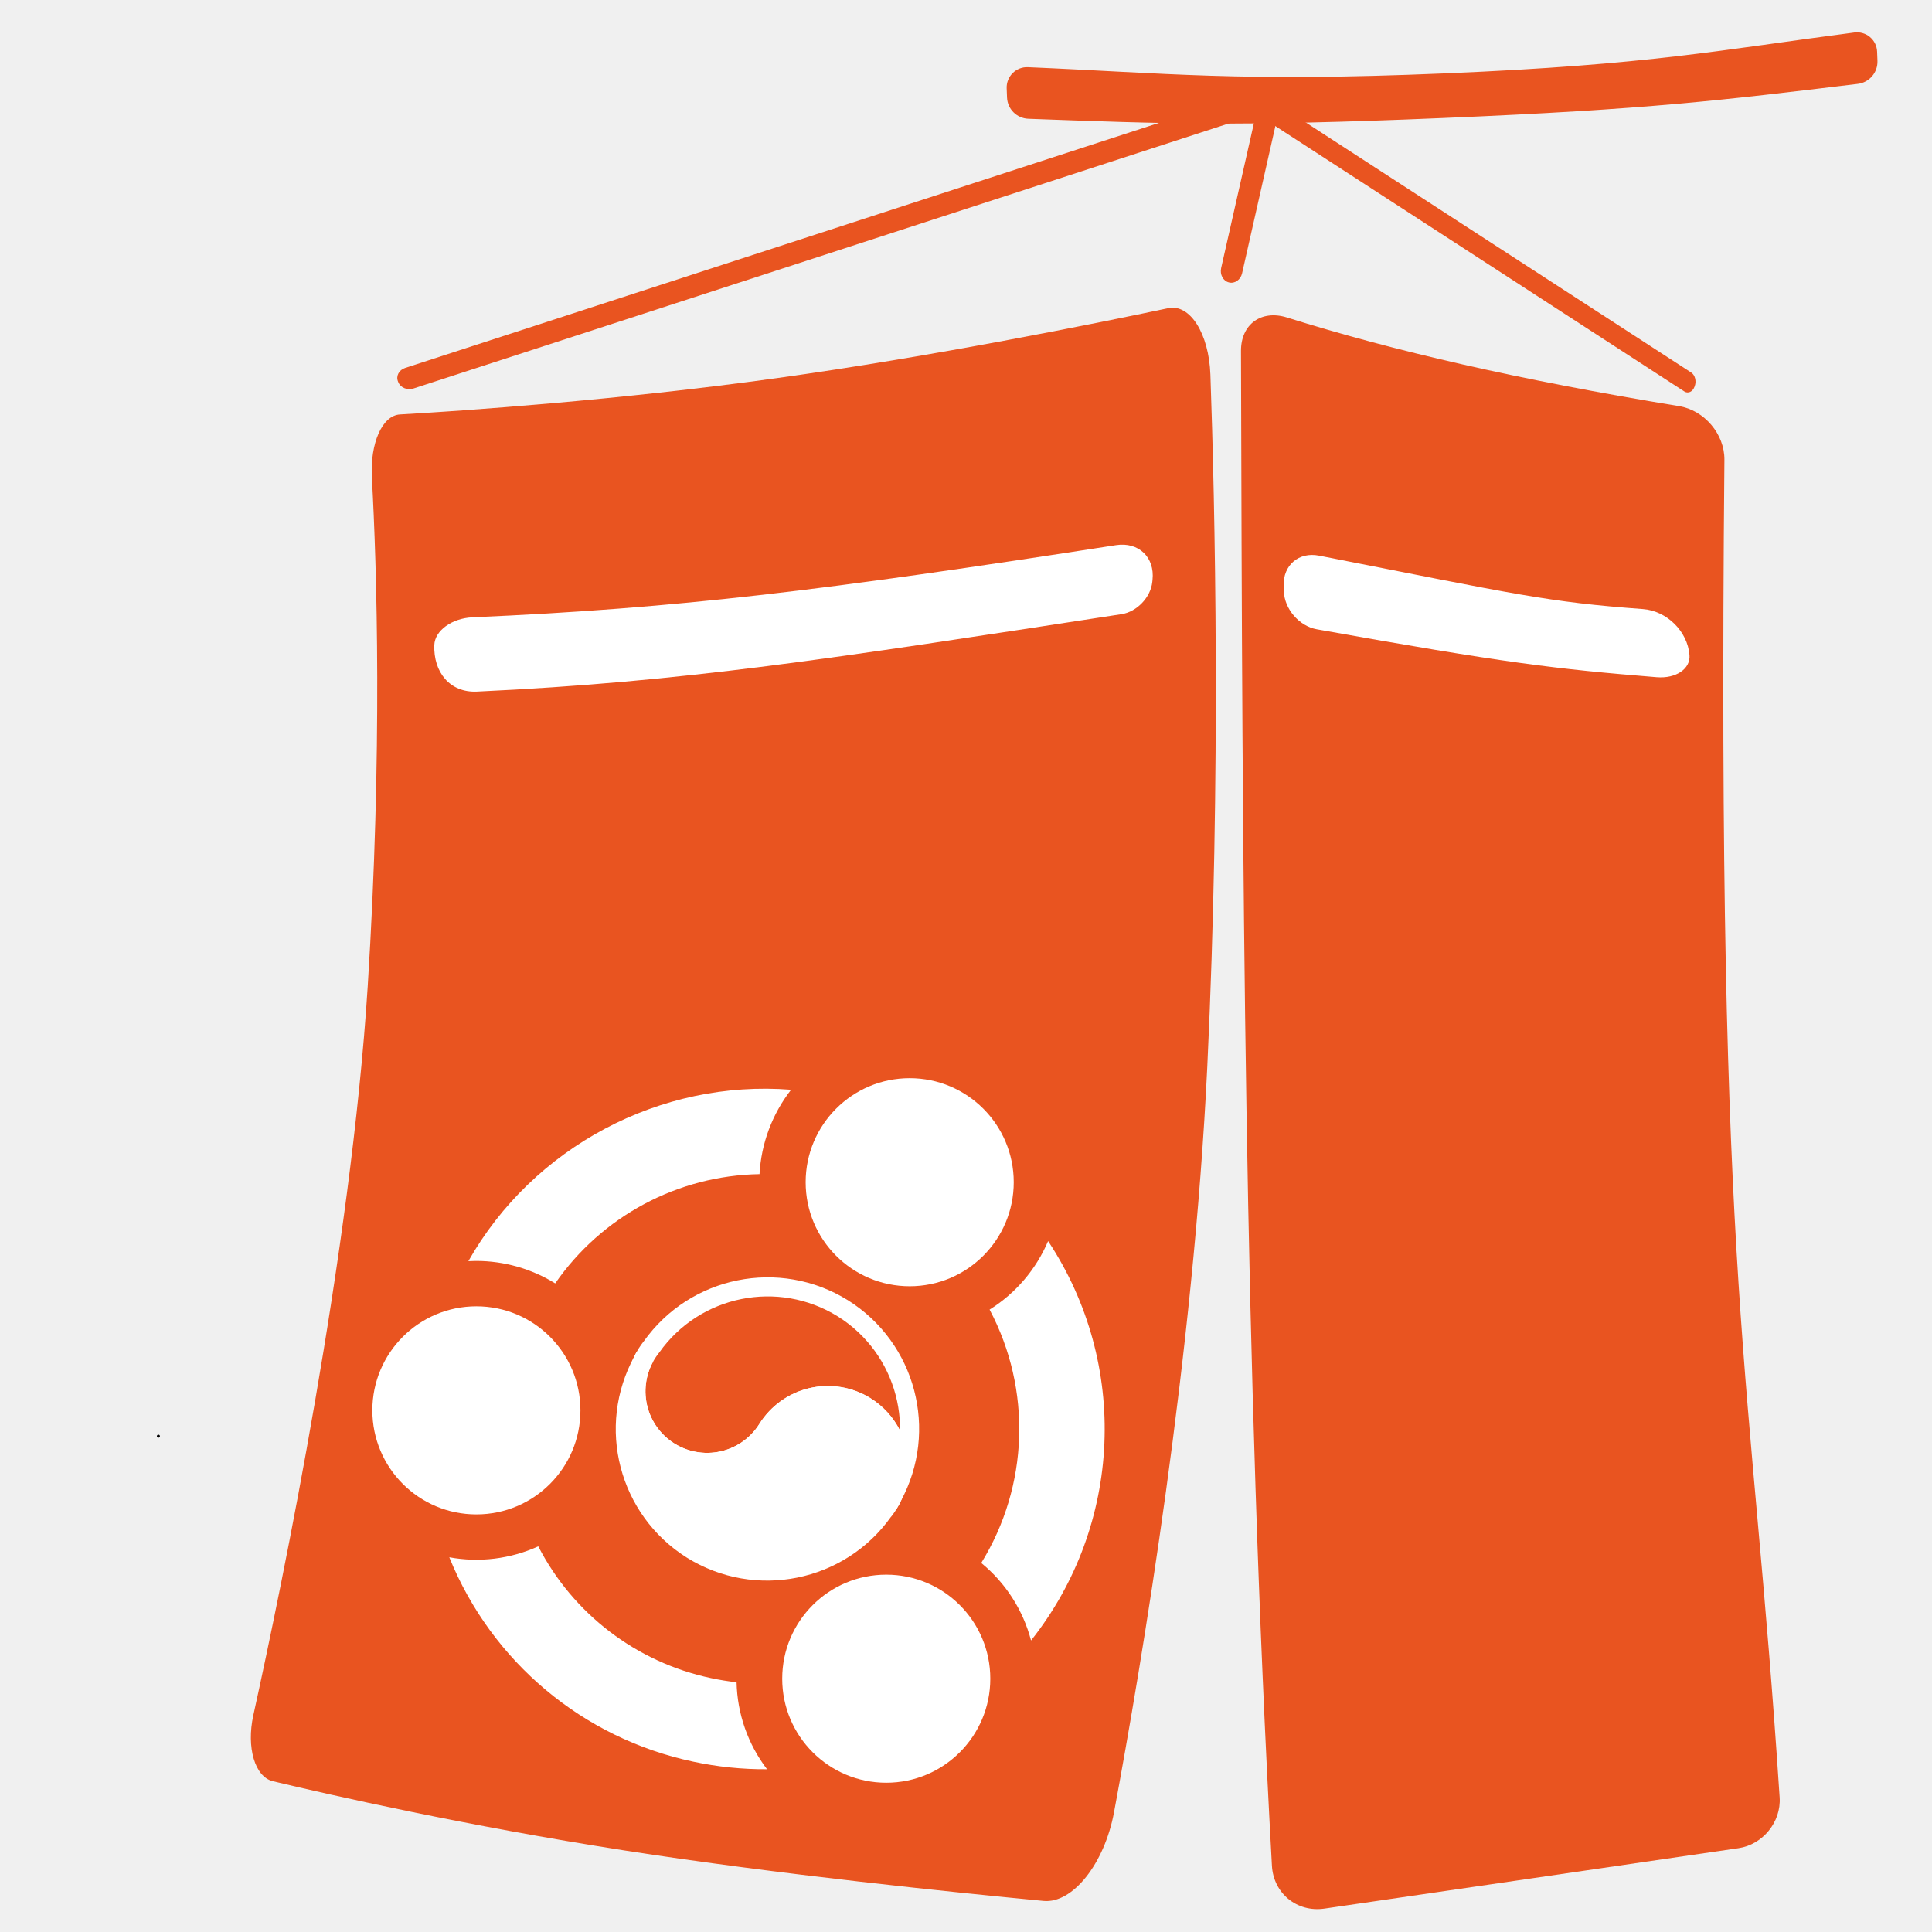
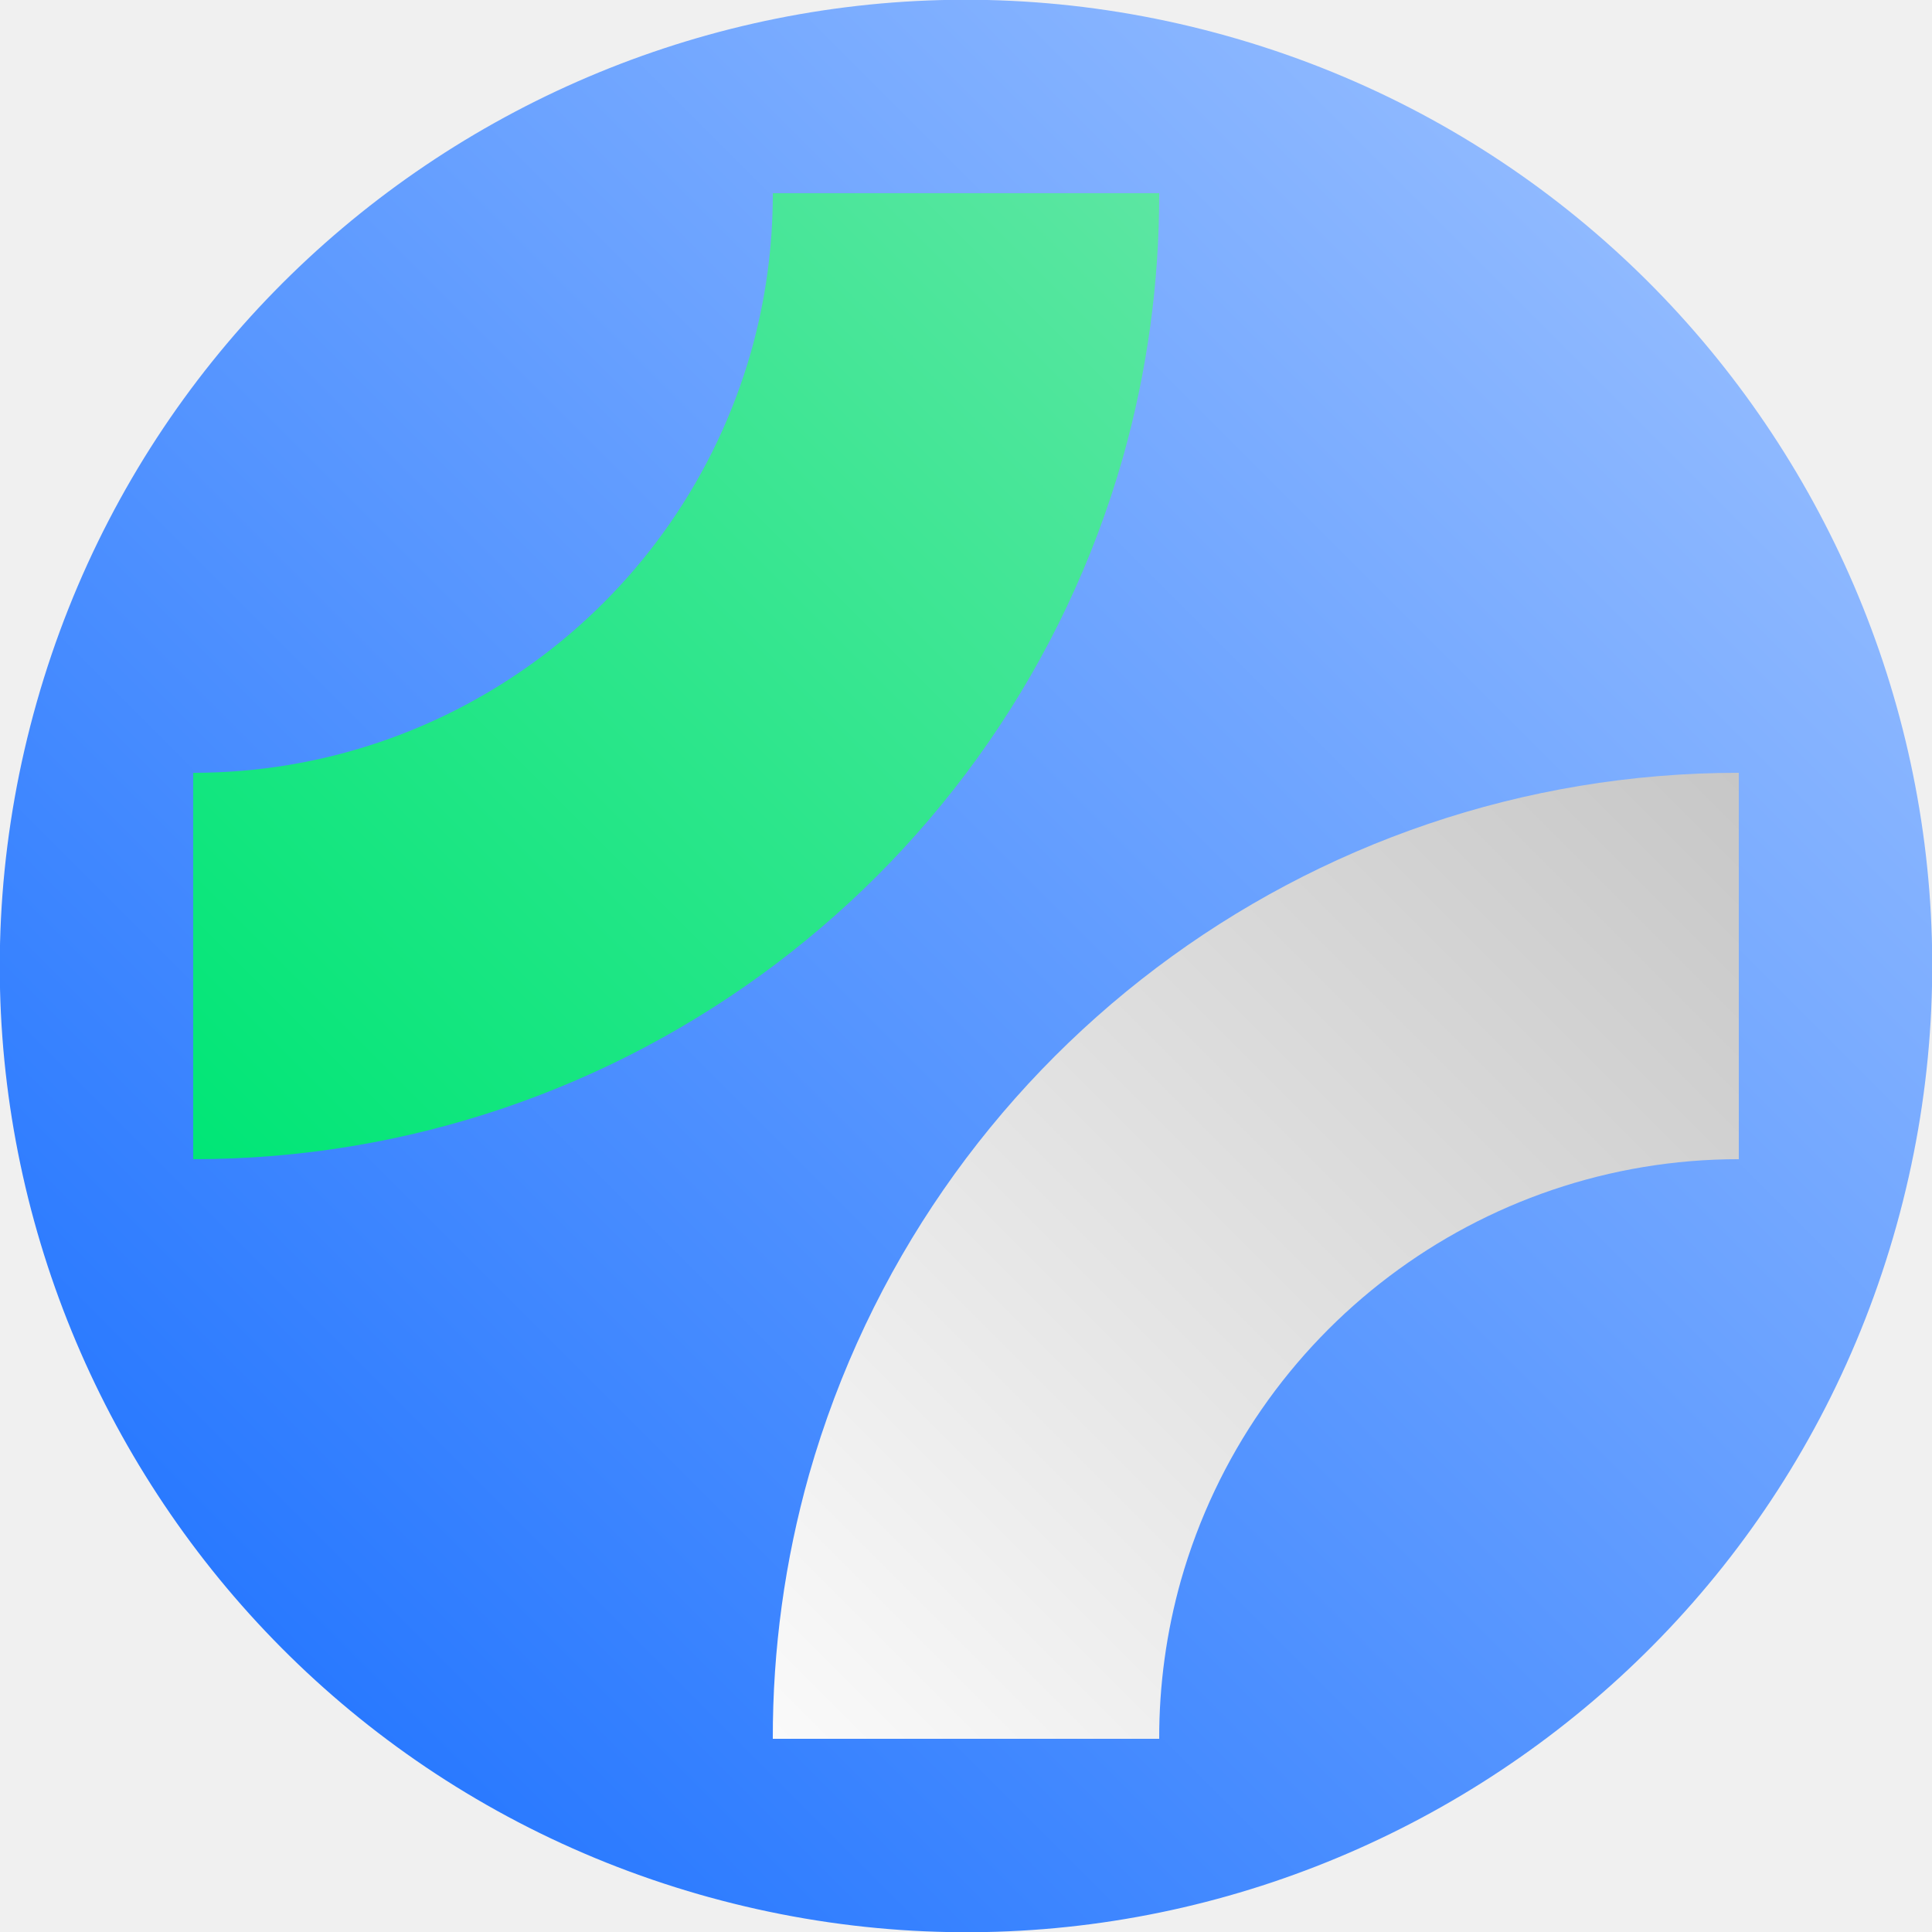
- <svg xmlns="http://www.w3.org/2000/svg" version="1.1" width="640" height="640" viewBox="0 0 640 640" xml:space="preserve" id="svg63">
-   <defs id="defs4">
-     <linearGradient id="linearGradient10408">
-       <stop style="stop-color:#8b6de6;stop-opacity:1;" offset="0" id="stop10406" />
+ <svg xmlns="http://www.w3.org/2000/svg" xmlns:xlink="http://www.w3.org/1999/xlink" width="100mm" height="100mm" viewBox="0 0 100 100" version="1.1" id="svg5">
+   <defs id="defs2">
+     <linearGradient id="linearGradient5971">
+       <stop style="stop-color:#fafafa;stop-opacity:1;" offset="0" id="stop5967" />
+       <stop style="stop-color:#c7c7c7;stop-opacity:1;" offset="1" id="stop5969" />
    </linearGradient>
-     <linearGradient id="linearGradient1236">
-       <stop style="stop-color:#e9500e;stop-opacity:1;" offset="0" id="stop1234" />
+     <linearGradient id="linearGradient5963">
+       <stop style="stop-color:#00e676;stop-opacity:1;" offset="0" id="stop5959" />
+       <stop style="stop-color:#5ce6a2;stop-opacity:1;" offset="1" id="stop5961" />
    </linearGradient>
-     <style id="style2">.cls-1{fill:#e9500e;}</style>
-     <linearGradient id="linearGradient6625">
-       <stop style="stop-color:#000000;stop-opacity:1;" offset="0" id="stop6623" />
+     <linearGradient id="linearGradient5955">
+       <stop style="stop-color:#2979ff;stop-opacity:1;" offset="0" id="stop5951" />
+       <stop style="stop-color:#8fb9ff;stop-opacity:1;" offset="1" id="stop5953" />
    </linearGradient>
+     <linearGradient xlink:href="#linearGradient5955" id="linearGradient5957" x1="0" y1="50" x2="100" y2="50" gradientUnits="userSpaceOnUse" />
+     <linearGradient xlink:href="#linearGradient5963" id="linearGradient5965" x1="14.645" y1="29.045" x2="85.355" y2="29.045" gradientUnits="userSpaceOnUse" />
+     <linearGradient xlink:href="#linearGradient5971" id="linearGradient5973" x1="14.645" y1="70.955" x2="85.355" y2="70.955" gradientUnits="userSpaceOnUse" />
  </defs>
-   <g id="g866" transform="matrix(1.047803,0,0,1.047803,-15.29693,-15.29693)">
-     <g transform="matrix(1.69749,0,0,1.69749,64.67614,468.6542)" id="wzwM9lu-tUWYqXj6PmQar">
-       <path style="opacity:1;fill:none;fill-rule:nonzero;stroke:#000000;stroke-width:1;stroke-linecap:round;stroke-linejoin:round;stroke-miterlimit:10;stroke-dasharray:none;stroke-dashoffset:0" vector-effect="non-scaling-stroke" transform="translate(-156.58,-421.87)" d="m 156.579,421.867 h 0.002" stroke-linecap="round" id="path6" />
+   <g id="layer1">
+     <g id="g1369" transform="rotate(-45,50,50)">
+       <path style="fill:url(#linearGradient5957);fill-opacity:1;stroke-width:0.48" id="path234" d="M 6.267,74.237 A 50,50 0 0 1 25.656,6.327 50,50 0 0 1 93.613,25.548 50,50 0 0 1 74.559,93.553 50,50 0 0 1 6.508,74.666" />
+       <path id="path10531" style="fill:url(#linearGradient5973);fill-opacity:1;stroke-width:0.48" d="m 85.355,71.213 a 50.028,50.03 45 0 0 -59.713,-8.343 50.028,50.03 45 0 0 -10.997,8.343 l 14.142,14.142 a 30.017,30.018 45 0 1 6.599,-5.006 30.017,30.018 45 0 1 35.828,5.006 z" />
+       <path id="path10531-2" style="fill:url(#linearGradient5965);fill-opacity:1;stroke-width:0.48" d="m 14.645,28.787 a 50.028,50.03 45 0 0 59.713,8.343 50.028,50.03 45 0 0 10.997,-8.343 l -14.142,-14.142 a 30.017,30.018 45 0 1 -6.599,5.006 30.017,30.018 45 0 1 -35.828,-5.006 z" />
+       <g id="g748" style="stroke:#9cc05d;stroke-opacity:1;stroke-width:5;stroke-dasharray:none;fill:#9cc05d;fill-opacity:1" />
    </g>
-     <g transform="matrix(3.686904,0,0,7.052547,244.7611,363.2217)" id="AvhcF3OvwC5frrcJhWN5R">
-       <path style="opacity:1;fill:#e95420;fill-rule:nonzero;stroke:#fc861d;stroke-width:0;stroke-linecap:butt;stroke-linejoin:miter;stroke-miterlimit:4;stroke-dasharray:none;stroke-dashoffset:0" vector-effect="non-scaling-stroke" d="m -30.895,-5.219 c 1.276,-10.564 0.78,-18.783 0.357,-22.818 -0.159,-1.517 0.88,-2.77 2.405,-2.816 5.533,-0.168 18.62,-0.636 32.264,-1.625 13.425,-0.973 27.389,-2.452 33.619,-3.14 1.849,-0.204 3.488,1.125 3.614,2.982 0.385,5.7 0.928,17.93 -0.267,31.017 -1.181,12.93 -5.601,26.697 -7.996,33.424 -0.829,2.328 -3.568,4.1 -6.036,3.978 C 19.633,35.413 4.249,34.591 -8.964,33.513 c -13.441,-1.097 -24.961,-2.46 -30.061,-3.097 -1.549,-0.193 -2.285,-1.515 -1.679,-2.955 2.491,-5.911 8.371,-20.783 9.809,-32.68 z" stroke-linecap="round" id="path21" />
-     </g>
-     <g transform="matrix(1.647758,-0.5356868,0.6591033,1.624341,274.9497,91.60373)" id="aiMSrT1FUmwbhyzP2Cv13">
-       <path style="opacity:1;fill:#e95420;fill-rule:nonzero;stroke:#fc861d;stroke-width:0;stroke-linecap:butt;stroke-linejoin:miter;stroke-miterlimit:4;stroke-dasharray:none;stroke-dashoffset:0" vector-effect="non-scaling-stroke" d="M -81.612,-0.068 C -81.612,-1.135 -80.652,-2 -79.467,-2 H 79.467 v 0 c 1.185,0 2.145,0.865 2.145,1.932 v 0.136 0 C 81.612,1.135 80.652,2 79.467,2 H -79.467 v 0 c -1.185,0 -2.145,-0.865 -2.145,-1.932 z" stroke-linecap="round" id="path45" />
-     </g>
-     <g transform="matrix(1.149253,0.7457099,-0.5496427,1.49142,482.5968,92.81063)" id="hTD8JXSBhLV4ak72_k9nr">
-       <path style="opacity:1;fill:#e95420;fill-rule:nonzero;stroke:#fc861d;stroke-width:0;stroke-linecap:butt;stroke-linejoin:miter;stroke-miterlimit:4;stroke-dasharray:none;stroke-dashoffset:0" vector-effect="non-scaling-stroke" d="M -58.956,-0.076 C -58.956,-1.139 -58.111,-2 -57.068,-2 H 57.068 v 0 c 1.043,0 1.888,0.861 1.888,1.924 v 0.152 0 C 58.956,1.139 58.111,2 57.068,2 H -57.068 V 2 C -58.111,2 -58.956,1.139 -58.956,0.076 Z" stroke-linecap="round" id="path48" />
-     </g>
-     <g transform="matrix(-0.6675056,2.951964,-1.655192,-0.4143961,409.1806,77.14665)" id="NCDpIfqJ3E2nyzD1doe8y">
-       <path style="opacity:1;fill:#e95420;fill-rule:nonzero;stroke:#fc861d;stroke-width:0;stroke-linecap:butt;stroke-linejoin:miter;stroke-miterlimit:4;stroke-dasharray:none;stroke-dashoffset:0" vector-effect="non-scaling-stroke" d="M -9.06,-0.013 C -9.06,-1.11 -8.496,-2 -7.8,-2 H 7.8 v 0 c 0.696,0 1.26,0.89 1.26,1.987 v 0.026 0 C 9.06,1.11 8.496,2 7.8,2 H -7.8 V 2 C -8.496,2 -9.06,1.11 -9.06,0.013 Z" stroke-linecap="round" id="path51" />
-     </g>
-     <g transform="matrix(1.680515,-0.1527741,0.3564728,4.124899,480.2917,41.09614)" id="vwZA0beqfYYXqeeBplnSD">
-       <path style="opacity:1;fill:#e95420;fill-rule:nonzero;stroke:#fc861d;stroke-width:0;stroke-linecap:butt;stroke-linejoin:miter;stroke-miterlimit:4;stroke-dasharray:none;stroke-dashoffset:0" vector-effect="non-scaling-stroke" d="m -87.118,-2.887 c 0.052,-0.432 0.545,-0.835 1.361,-1.112 0.815,-0.277 1.878,-0.402 2.93,-0.344 25.588,1.395 39.074,2.587 77.795,3.355 38.691,0.767 51.645,0.118 77.055,-0.279 v 0 c 1.06,-0.017 2.089,0.149 2.835,0.456 0.746,0.307 1.141,0.728 1.089,1.16 L 75.865,1.048 v 0 C 75.759,1.934 73.998,2.638 71.821,2.664 46.096,2.972 32.681,3.163 -6.166,2.392 -45.006,1.622 -58.128,0.908 -83.563,-0.417 v 0 c -2.16,-0.113 -3.744,-0.883 -3.638,-1.769 z" stroke-linecap="round" id="path54" />
-     </g>
-     <g id="g295" transform="matrix(0.3017004,0,0,0.3017004,132.3183,355.462)">
-       <g id="g956" style="fill:#ffffff">
-         <g id="g950" style="fill:#ffffff">
-           <circle class="cls-1" cx="109.027" cy="348.094" r="109.027" id="circle6" style="fill:#ffffff" />
-           <circle class="cls-1" cx="563.084" cy="109.027" r="109.027" id="circle8" style="fill:#ffffff" />
-           <circle class="cls-1" cx="538.52" cy="629.287" r="109.027" id="circle12" style="fill:#ffffff" />
-         </g>
-       </g>
-       <g id="g961" style="fill:#ffffff">
-         <path class="cls-1" d="m 492.482,1336.666 a 265.525,265.525 0 0 1 -181.071,-138.098 156.948,156.948 0 0 1 -93.219,11.458 354.935,354.935 0 0 0 255.537,214.165 359.208,359.208 0 0 0 77.419,7.967 156.003,156.003 0 0 1 -31.922,-91.155 c -8.98,-0.998 -17.949,-2.455 -26.744,-4.337 z" transform="translate(-137.5616,-707.98)" id="path10" style="fill:#ffffff" />
-         <path class="cls-1" d="m 827.798,1297.221 a 356.701,356.701 0 0 0 17.875,-418.519 157.144,157.144 0 0 1 -61.31,71.803 267.293,267.293 0 0 1 -8.737,265.488 156.347,156.347 0 0 1 52.172,81.228 z" transform="translate(-137.5616,-707.98)" id="path14" style="fill:#ffffff" />
-         <path class="cls-1" d="m 238.176,899.719 q 4.151,-0.228 8.305,-0.226 a 157.346,157.346 0 0 1 82.682,23.545 265.907,265.907 0 0 1 214.108,-114.509 158.088,158.088 0 0 1 33.076,-88.42 C 439.245,709.252 306.024,780.001 238.176,899.719 Z" transform="translate(-137.5616,-707.98)" id="path16" style="fill:#ffffff" />
-       </g>
-       <g id="g1520" transform="matrix(1.807419,1.128335,-1.129401,1.805713,391.9722,-19.00345)" style="fill:#e9500e;fill-opacity:1;stroke:#e9500e;stroke-width:9.389;stroke-miterlimit:4;stroke-dasharray:none;stroke-opacity:1">
-         <path id="path1101" style="fill:none;fill-opacity:1;stroke:#ffffff;stroke-width:35.484;stroke-miterlimit:4;stroke-dasharray:none;stroke-opacity:1" d="m 396.85,296.693 a 264.567,264.567 0 0 0 -263.641,249.465 132.283,132.283 0 0 0 -0.201,1.273 132.283,132.283 0 0 0 -0.533,6.783 264.567,264.567 0 0 1 0.418,-4.588 132.283,132.283 0 0 0 -0.609,11.633 132.283,132.283 0 0 0 0.725,13.828 132.283,132.283 0 0 0 2.166,13.676 132.283,132.283 0 0 0 3.584,13.373 132.283,132.283 0 0 0 4.963,12.928 132.283,132.283 0 0 0 6.285,12.338 132.283,132.283 0 0 0 7.541,11.611 132.283,132.283 0 0 0 8.715,10.762 132.283,132.283 0 0 0 9.791,9.791 132.283,132.283 0 0 0 10.76,8.713 132.283,132.283 0 0 0 11.613,7.541 132.283,132.283 0 0 0 12.336,6.287 132.283,132.283 0 0 0 12.928,4.961 132.283,132.283 0 0 0 13.375,3.584 132.283,132.283 0 0 0 13.676,2.166 132.283,132.283 0 0 0 13.826,0.725 132.283,132.283 0 0 0 13.828,-0.725 132.283,132.283 0 0 0 13.676,-2.166 132.283,132.283 0 0 0 13.375,-3.584 132.283,132.283 0 0 0 12.926,-4.961 132.283,132.283 0 0 0 12.338,-6.287 132.283,132.283 0 0 0 11.611,-7.541 132.283,132.283 0 0 0 10.762,-8.713 132.283,132.283 0 0 0 9.791,-9.791 132.283,132.283 0 0 0 8.713,-10.762 132.283,132.283 0 0 0 7.541,-11.611 132.283,132.283 0 0 0 6.287,-12.338 132.283,132.283 0 0 0 4.963,-12.928 132.283,132.283 0 0 0 3.582,-13.373 132.283,132.283 0 0 0 2.166,-13.676 132.283,132.283 0 0 0 0.725,-13.828 132.283,132.283 0 0 1 2.543,-25.807 132.283,132.283 0 0 1 7.527,-24.816 132.283,132.283 0 0 1 12.225,-22.869 132.283,132.283 0 0 1 16.451,-20.047 132.283,132.283 0 0 1 20.045,-16.451 132.283,132.283 0 0 1 22.871,-12.225 132.283,132.283 0 0 1 24.814,-7.527 132.283,132.283 0 0 1 25.809,-2.541 132.283,132.283 0 0 1 9.027,0.309 132.283,132.283 0 0 1 8.984,0.924 132.283,132.283 0 0 1 8.9,1.535 132.283,132.283 0 0 1 8.777,2.137 132.283,132.283 0 0 1 8.609,2.734 132.283,132.283 0 0 1 8.402,3.312 132.283,132.283 0 0 1 8.156,3.879 132.283,132.283 0 0 1 7.875,4.428 132.283,132.283 0 0 1 7.553,4.953 132.283,132.283 0 0 1 7.197,5.459 132.283,132.283 0 0 1 6.807,5.936 132.283,132.283 0 0 1 6.387,6.387 132.283,132.283 0 0 1 5.938,6.809 132.283,132.283 0 0 1 5.457,7.197 132.283,132.283 0 0 1 4.955,7.553 132.283,132.283 0 0 1 4.426,7.873 132.283,132.283 0 0 1 3.879,8.158 132.283,132.283 0 0 1 3.314,8.402 132.283,132.283 0 0 1 2.732,8.609 132.283,132.283 0 0 1 2.139,8.775 132.283,132.283 0 0 1 1.535,8.902 132.283,132.283 0 0 1 0.143,1.389 264.567,264.567 0 0 0 -263.479,-247.943 z m 263.479,247.943 a 264.567,264.567 0 0 1 1.09,16.623 132.283,132.283 0 0 0 -0.309,-9.027 132.283,132.283 0 0 0 -0.781,-7.596 z m -263.543,12.465 a 132.283,132.283 0 0 1 0.006,0.225 132.283,132.283 0 0 0 -0.006,-0.225 z m 0.012,0.408 a 132.283,132.283 0 0 1 0.004,0.141 132.283,132.283 0 0 0 -0.004,-0.141 z m 0.031,1.389 a 132.283,132.283 0 0 1 0.006,0.338 132.283,132.283 0 0 0 -0.006,-0.338 z m 0.012,0.695 a 132.283,132.283 0 0 1 0.002,0.205 132.283,132.283 0 0 0 -0.002,-0.205 z m 0.006,0.693 a 132.283,132.283 0 0 1 0.002,0.139 132.283,132.283 0 0 0 -0.002,-0.139 z" transform="scale(0.2645833)" />
-         <path id="path1285" style="fill:#ffffff;fill-opacity:1;stroke:#ffffff;stroke-width:35.484;stroke-miterlimit:4;stroke-dasharray:none;stroke-opacity:1" d="m 529.135,428.977 a 132.283,132.283 0 0 0 -25.809,2.541 132.283,132.283 0 0 0 -24.814,7.527 132.283,132.283 0 0 0 -22.871,12.225 132.283,132.283 0 0 0 -20.045,16.451 132.283,132.283 0 0 0 -16.451,20.047 132.283,132.283 0 0 0 -12.225,22.869 132.283,132.283 0 0 0 -7.527,24.816 132.283,132.283 0 0 0 -2.543,25.807 132.283,132.283 0 0 1 -0.725,13.828 132.283,132.283 0 0 1 -2.166,13.676 132.283,132.283 0 0 1 -3.582,13.373 132.283,132.283 0 0 1 -4.963,12.928 132.283,132.283 0 0 1 -6.287,12.338 132.283,132.283 0 0 1 -7.541,11.611 132.283,132.283 0 0 1 -8.713,10.762 132.283,132.283 0 0 1 -9.791,9.791 132.283,132.283 0 0 1 -10.762,8.713 132.283,132.283 0 0 1 -11.611,7.541 132.283,132.283 0 0 1 -12.338,6.287 132.283,132.283 0 0 1 -12.926,4.961 132.283,132.283 0 0 1 -13.375,3.584 132.283,132.283 0 0 1 -13.676,2.166 132.283,132.283 0 0 1 -13.828,0.725 132.283,132.283 0 0 1 -13.826,-0.725 132.283,132.283 0 0 1 -13.676,-2.166 132.283,132.283 0 0 1 -13.375,-3.584 132.283,132.283 0 0 1 -12.928,-4.961 132.283,132.283 0 0 1 -12.336,-6.287 132.283,132.283 0 0 1 -11.613,-7.541 132.283,132.283 0 0 1 -10.76,-8.713 132.283,132.283 0 0 1 -9.791,-9.791 132.283,132.283 0 0 1 -8.715,-10.762 132.283,132.283 0 0 1 -7.541,-11.611 132.283,132.283 0 0 1 -6.285,-12.338 132.283,132.283 0 0 1 -4.963,-12.928 132.283,132.283 0 0 1 -3.584,-13.373 132.283,132.283 0 0 1 -1.965,-12.402 264.567,264.567 0 0 0 263.641,249.465 264.567,264.567 0 0 0 263.551,-249.031 132.283,132.283 0 0 0 0.381,-2.57 132.283,132.283 0 0 0 0.637,-12.965 132.283,132.283 0 0 0 -0.309,-9.027 132.283,132.283 0 0 0 -0.924,-8.984 132.283,132.283 0 0 0 -1.535,-8.902 132.283,132.283 0 0 0 -2.139,-8.775 132.283,132.283 0 0 0 -2.732,-8.609 132.283,132.283 0 0 0 -3.314,-8.402 132.283,132.283 0 0 0 -3.879,-8.158 132.283,132.283 0 0 0 -4.426,-7.873 132.283,132.283 0 0 0 -4.955,-7.553 132.283,132.283 0 0 0 -5.457,-7.197 132.283,132.283 0 0 0 -5.938,-6.809 132.283,132.283 0 0 0 -6.387,-6.387 132.283,132.283 0 0 0 -6.807,-5.936 132.283,132.283 0 0 0 -7.197,-5.459 132.283,132.283 0 0 0 -7.553,-4.953 132.283,132.283 0 0 0 -7.875,-4.428 132.283,132.283 0 0 0 -8.156,-3.879 132.283,132.283 0 0 0 -8.402,-3.312 132.283,132.283 0 0 0 -8.609,-2.734 132.283,132.283 0 0 0 -8.777,-2.137 132.283,132.283 0 0 0 -8.9,-1.535 132.283,132.283 0 0 0 -8.984,-0.924 132.283,132.283 0 0 0 -9.027,-0.309 z M 133.209,576.361 a 264.567,264.567 0 0 1 -0.734,-8.057 132.283,132.283 0 0 0 0.533,6.783 132.283,132.283 0 0 0 0.201,1.273 z" transform="scale(0.2645833)" />
-       </g>
-     </g>
-     <path id="rect15409" style="fill:#e95420;fill-opacity:1;stroke-width:9.817" d="m 421.466,114.97 c 34.023,10.649 72.931,19.638 124.014,28.04 7.968,1.311 14.367,8.855 14.293,16.93 -2.457,266.904 8.512,285.994 17.46,422.935 0.505,7.733 -5.334,14.91 -13.002,16.029 l -130.906,19.102 c -8.676,1.266 -16.126,-4.803 -16.608,-13.557 -8.83,-160.3 -9.344,-316.6 -9.781,-478.909 -0.023,-8.467 6.451,-13.099 14.532,-10.57 z" />
-     <path id="rect15623" style="fill:#ffffff;stroke-width:9.405" d="m 163.946,209.765 c 65.932,-2.911 110.954,-8.484 203.479,-22.818 7.14,-1.106 12.306,3.813 11.54,10.998 l -0.068,0.639 c -0.52,4.88 -4.875,9.44 -9.726,10.184 -92.666,14.227 -138.287,21.408 -203.793,24.475 -8.572,0.401 -13.775,-6.167 -13.471,-14.718 0.162,-4.574 5.587,-8.475 12.039,-8.76 z" />
-     <path id="rect15623-7" style="fill:#ffffff;stroke-width:6.963" d="m 431.6,190.26 c 63.138,12.398 72.193,14.672 102.413,16.895 7.543,0.555 14.136,7.041 14.72,14.582 0.335,4.327 -4.295,7.453 -10.341,6.963 -32.241,-2.616 -48.048,-4.534 -107.479,-15.153 -5.586,-0.998 -10.255,-6.412 -10.43,-12.084 l -0.053,-1.714 c -0.201,-6.488 4.801,-10.739 11.17,-9.488 z" />
  </g>
</svg>
